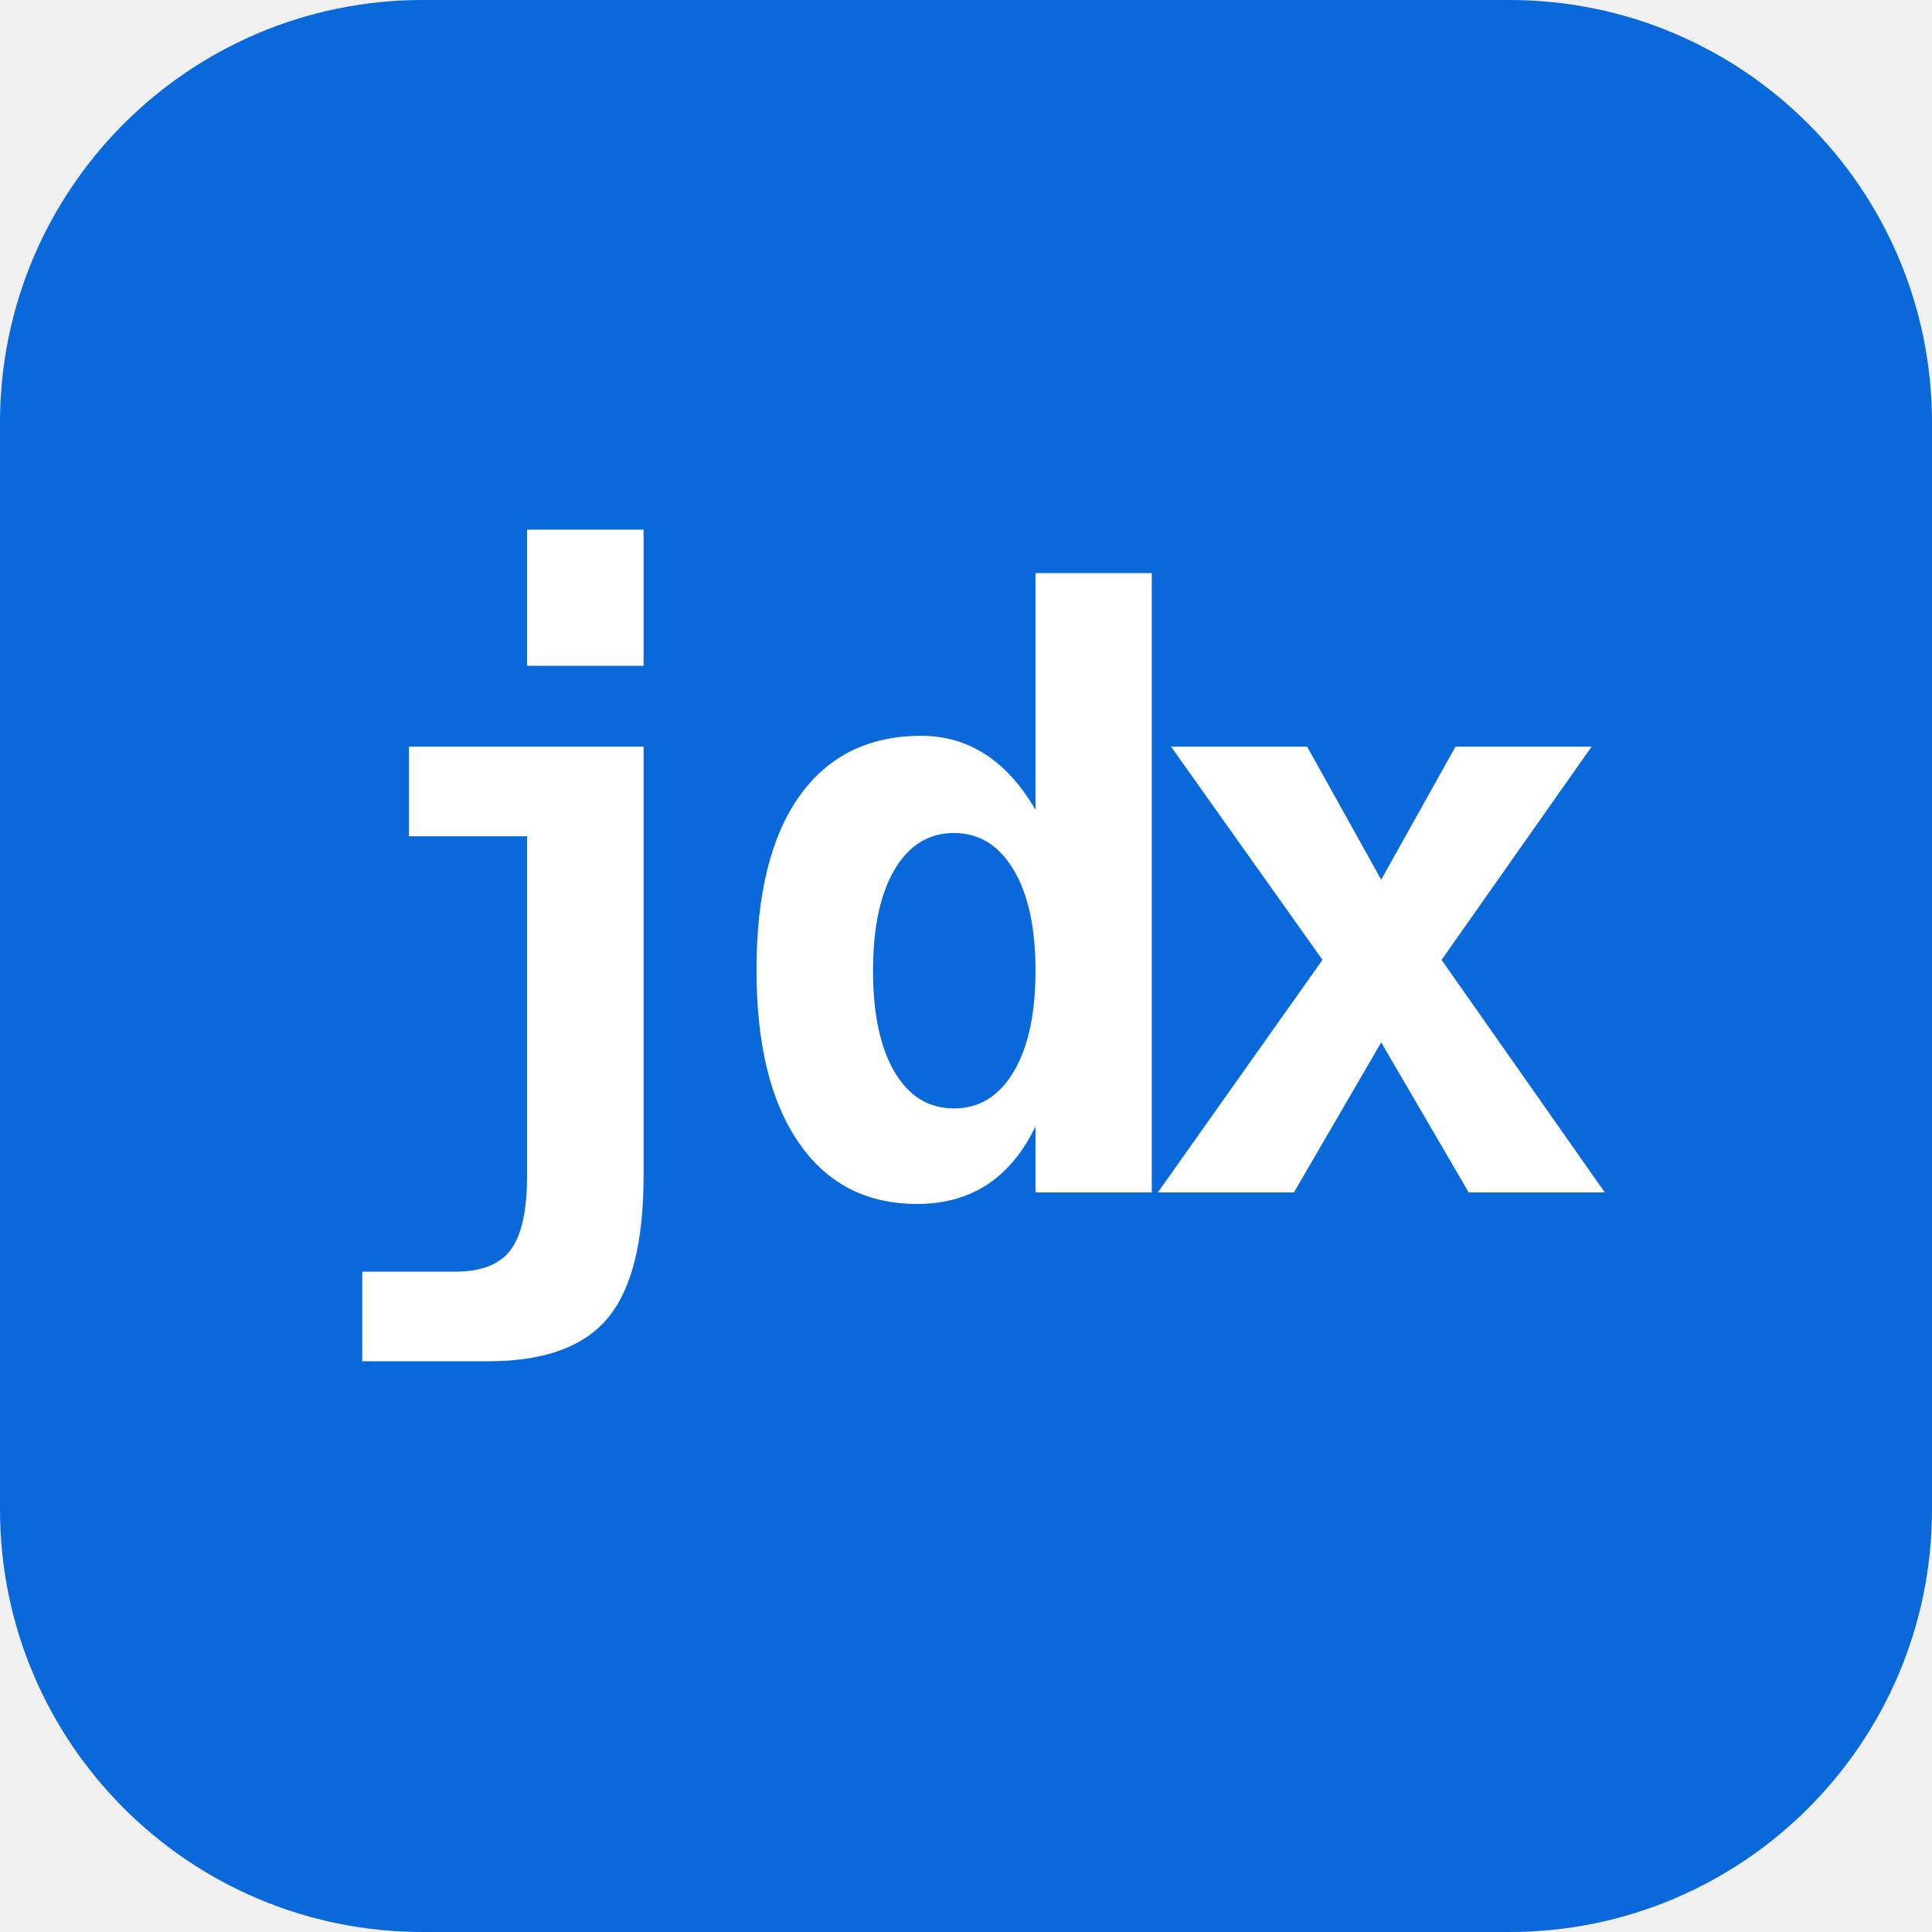
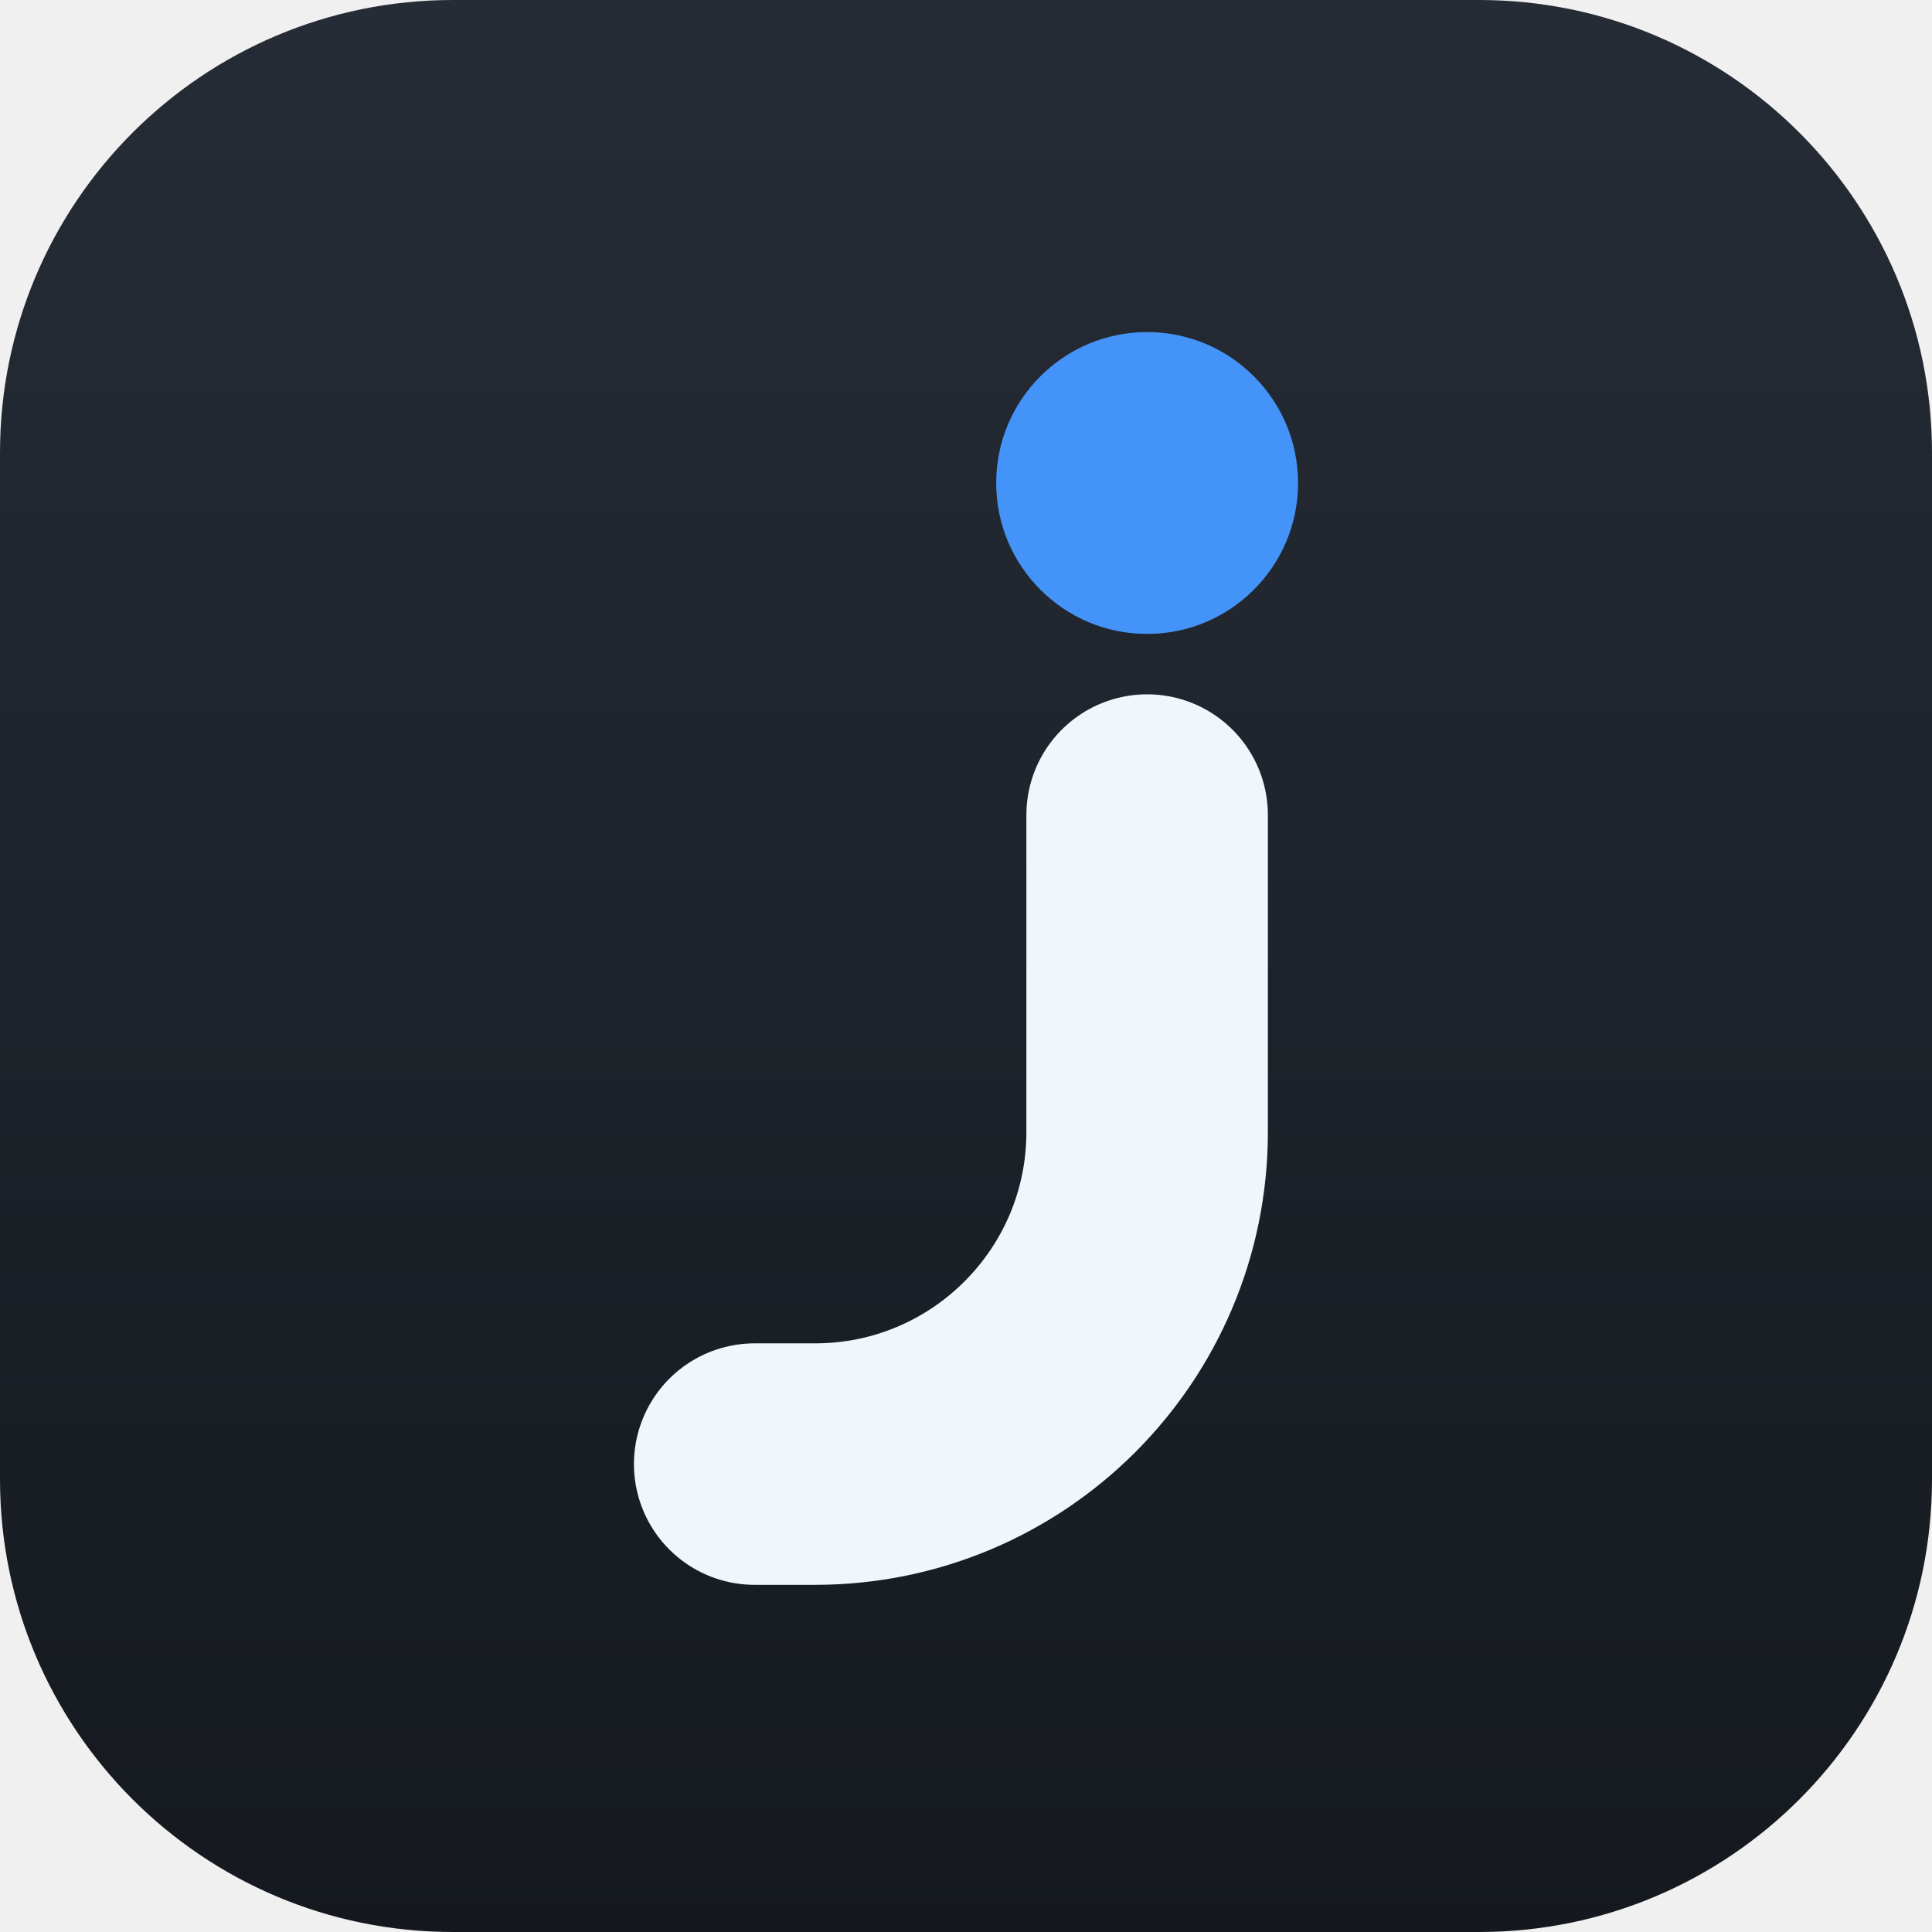
<svg xmlns="http://www.w3.org/2000/svg" viewBox="0 0 128 128">
-   <rect width="128" height="128" rx="28" fill="#0969da" />
-   <text x="64" y="79" fill="#fff" font-family="ui-monospace, SFMono-Regular, Consolas, monospace" font-size="54" font-weight="800" letter-spacing="-5" text-anchor="middle">jdx</text>
+   <defs>
+     <linearGradient id="field" x1="0" y1="0" x2="0" y2="1">
+       <stop offset="0" stop-color="#262c36" />
+       <stop offset="1" stop-color="#15191f" />
+     </linearGradient>
+   </defs>
+   <rect width="128" height="128" rx="30" fill="url(#field)" />
+   <circle cx="76" cy="32" r="10" fill="#4493f8" />
+   <path d="M76 54 V75 A22 22 0 0 1 54 97 H50" fill="none" stroke="#f0f6fc" stroke-width="16" stroke-linecap="round" />
</svg>
